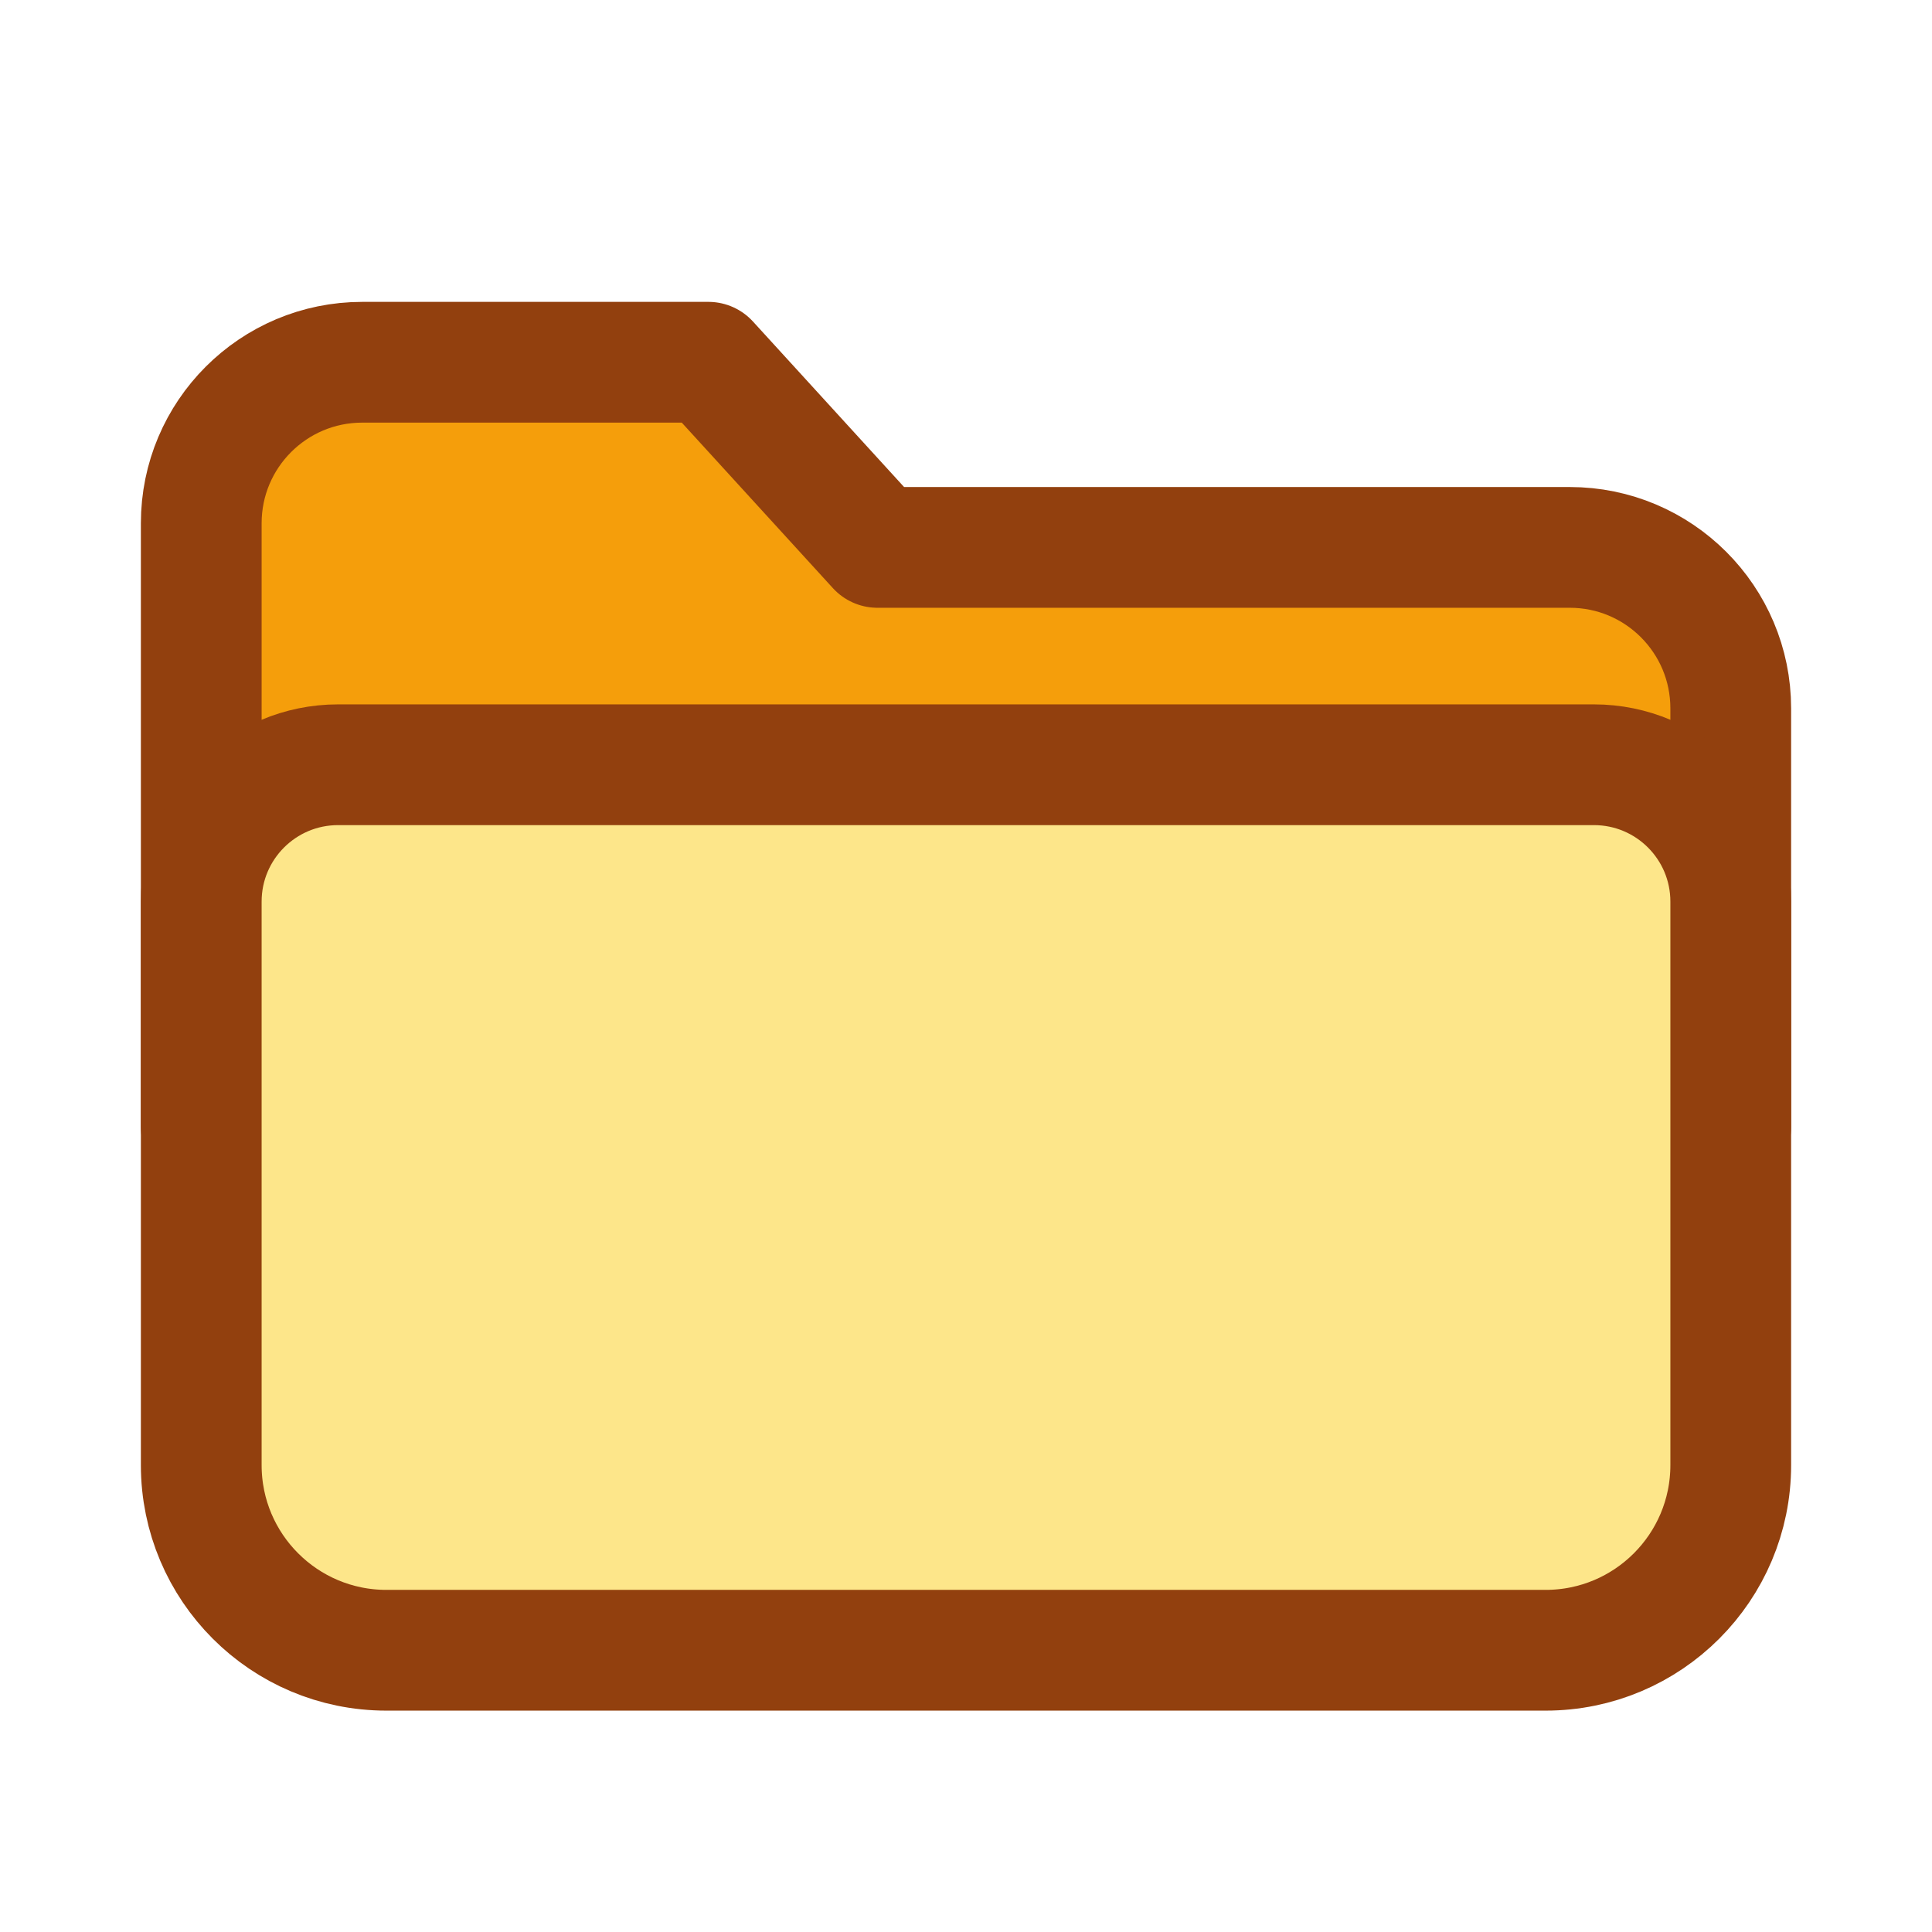
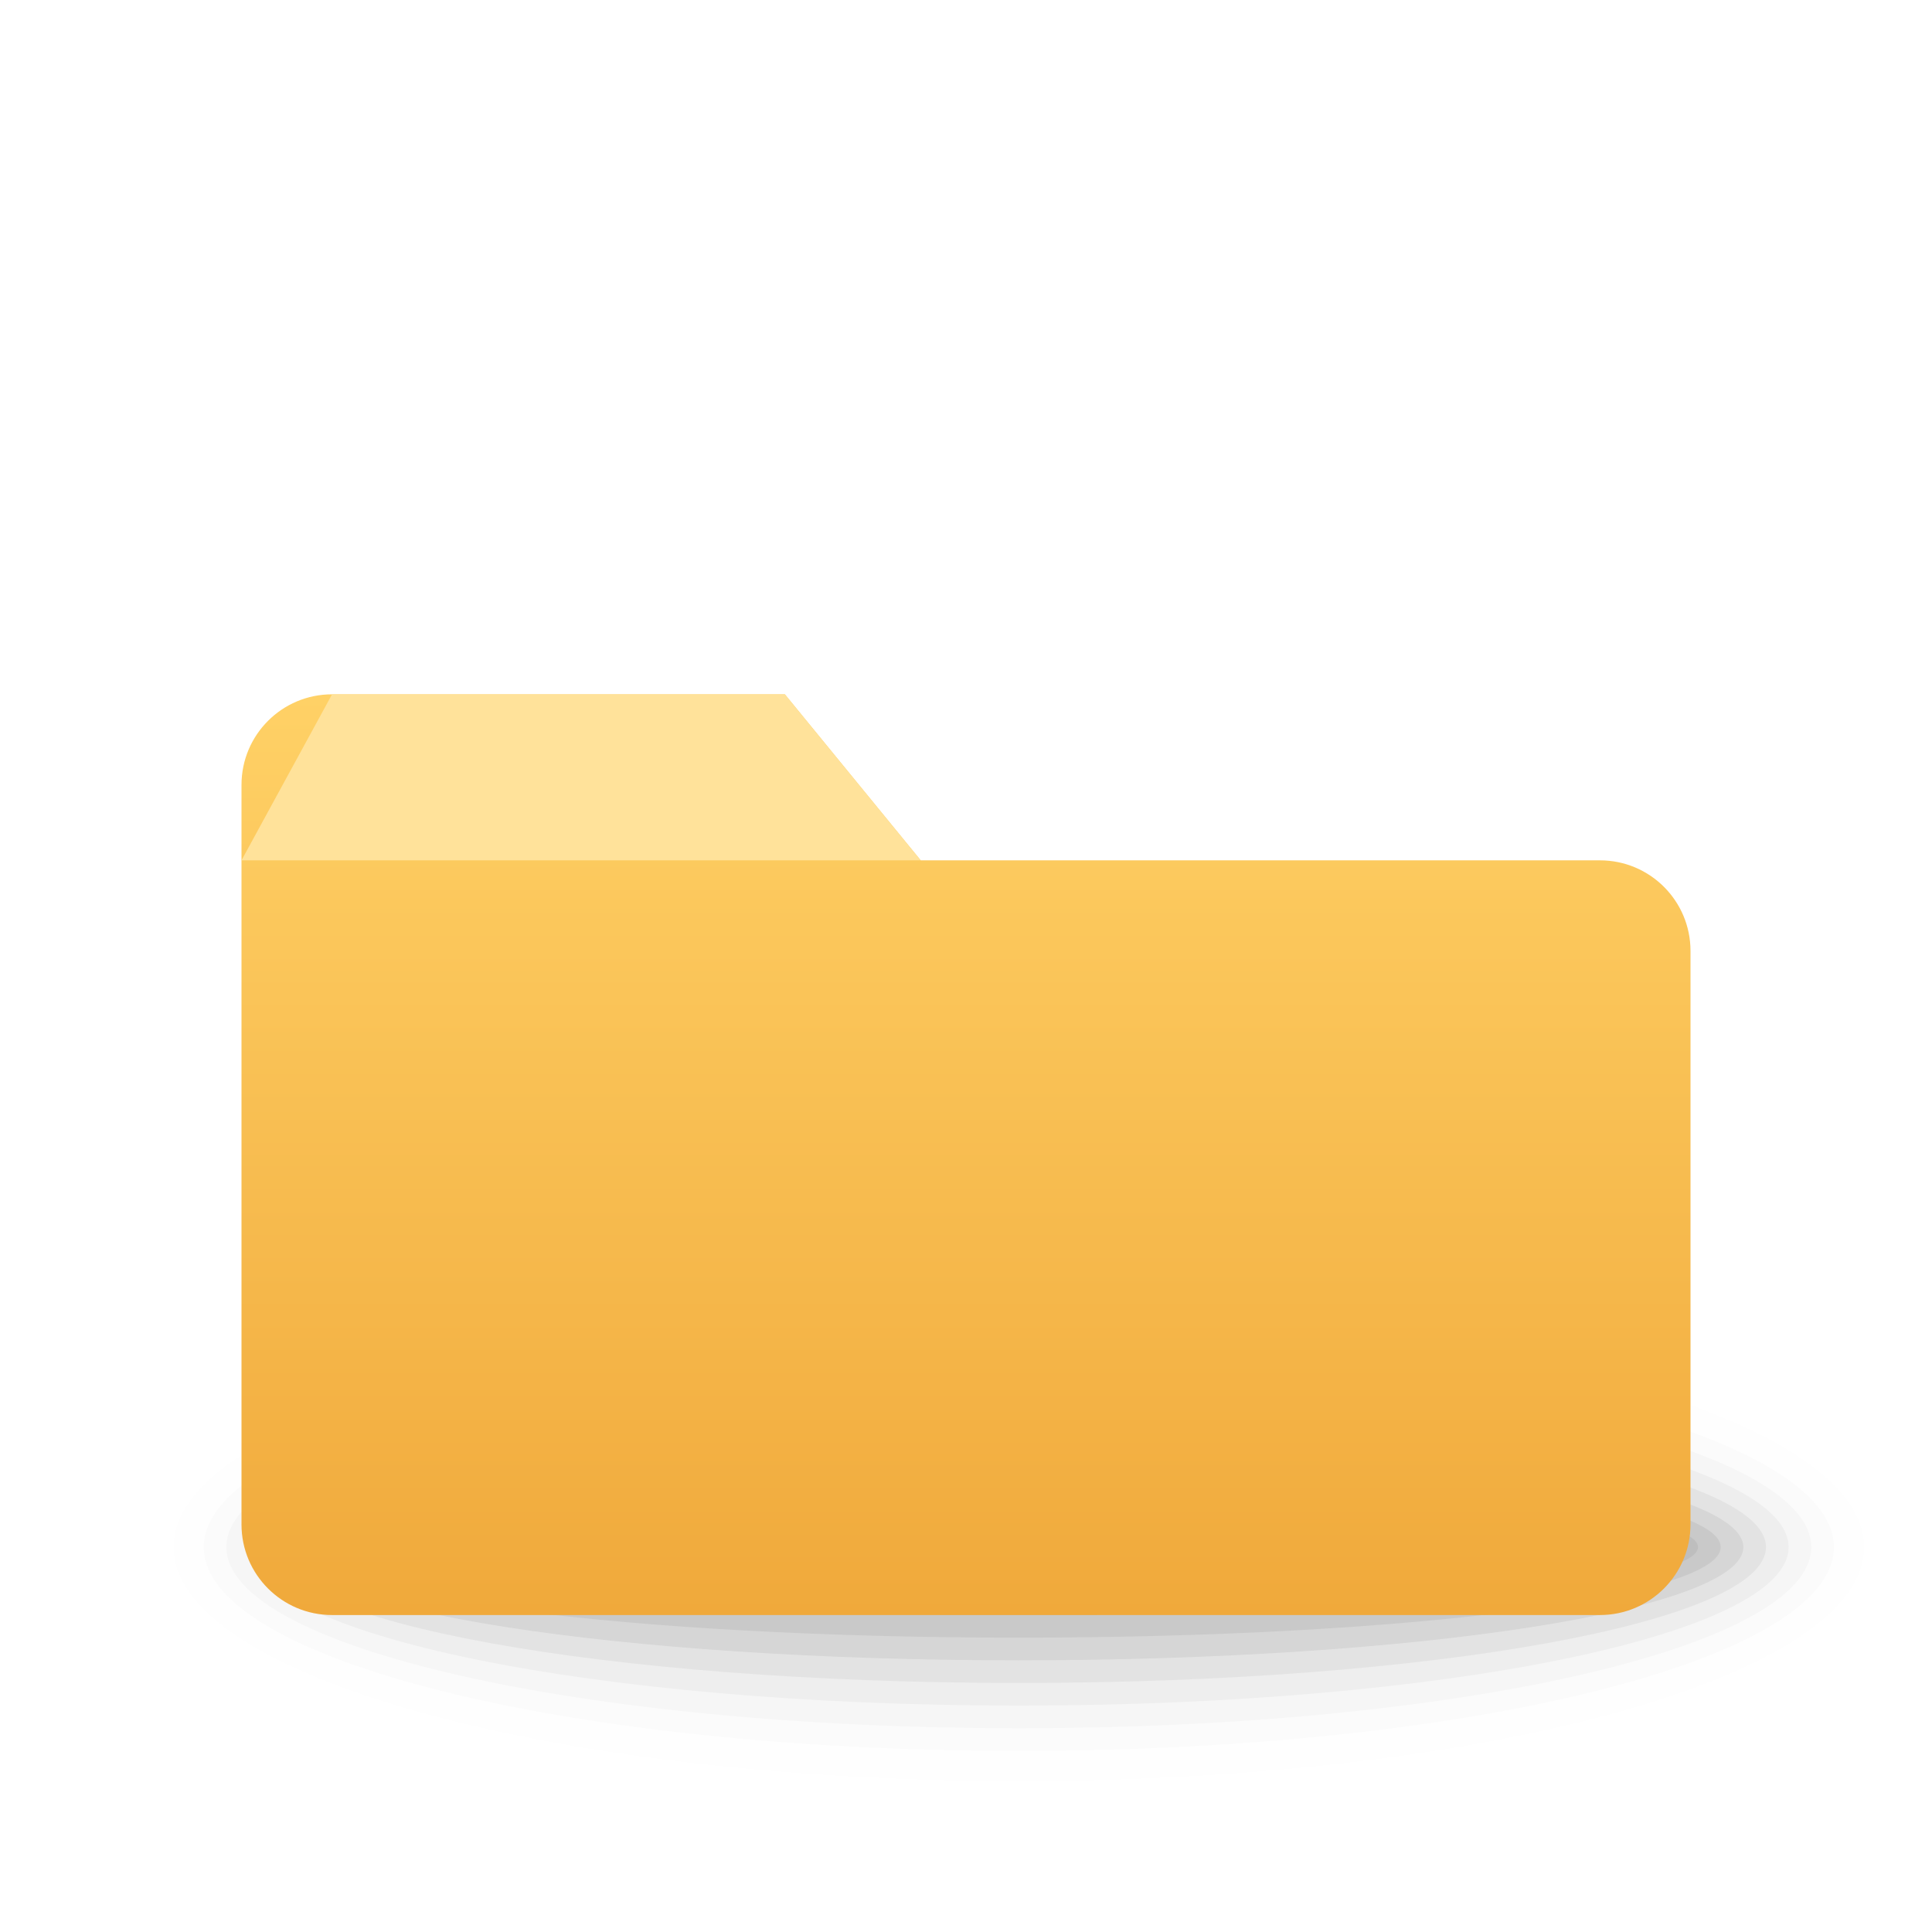
- <svg xmlns="http://www.w3.org/2000/svg" width="72" height="72" viewBox="0 0 24 24">
-   <g stroke-linecap="round" stroke-linejoin="round">
-     <path d="M2.5 6.5a2 2 0 0 1 2-2h4.3l2.1 2.3h8.6a2 2 0 0 1 2 2V14H2.5z" fill="#f59e0b" stroke="#92400e" stroke-width="1.5" />
-     <path d="M2.5 11.2a1.7 1.7 0 0 1 1.7-1.7h15.6a1.7 1.7 0 0 1 1.7 1.7v7a2.3 2.3 0 0 1-2.3 2.3h-14.4a2.3 2.3 0 0 1-2.3-2.3z" fill="#fde68a" stroke="#92400e" stroke-width="1.5" />
-   </g>
+ <svg xmlns="http://www.w3.org/2000/svg" width="72" height="72" viewBox="0 0 256 256">
+   <defs>
+     <linearGradient id="g" x1="0" y1="0" x2="0" y2="1">
+       <stop offset="0" stop-color="#ffd166" />
+       <stop offset="1" stop-color="#f0a93b" />
+     </linearGradient>
+   </defs>
+   <ellipse cx="135" cy="205" rx="112" ry="31" fill="#000000" opacity="0.006" />
+   <ellipse cx="135" cy="205" rx="108" ry="27" fill="#000000" opacity="0.013" />
+   <ellipse cx="135" cy="205" rx="105" ry="24" fill="#000000" opacity="0.022" />
+   <ellipse cx="135" cy="205" rx="102" ry="21" fill="#000000" opacity="0.035" />
+   <ellipse cx="135" cy="205" rx="99" ry="18" fill="#000000" opacity="0.049" />
+   <ellipse cx="135" cy="205" rx="96" ry="15" fill="#000000" opacity="0.060" />
+   <ellipse cx="135" cy="205" rx="93" ry="12" fill="#000000" opacity="0.062" />
+   <ellipse cx="135" cy="205" rx="90" ry="9" fill="#000000" opacity="0.055" />
+   <ellipse cx="135" cy="205" rx="87" ry="6" fill="#000000" opacity="0.055" />
+   <path d="M44 92 h60 l18 22 h90 a12 12 0 0 1 12 12 v76 a12 12 0 0 1 -12 12 h-168 a12 12 0 0 1 -12 -12 v-98 a12 12 0 0 1 12 -12 z" fill="url(#g)" />
+   <path d="M44 92 h60 l18 22 h-90 z" fill="#ffe29a" />
</svg>
